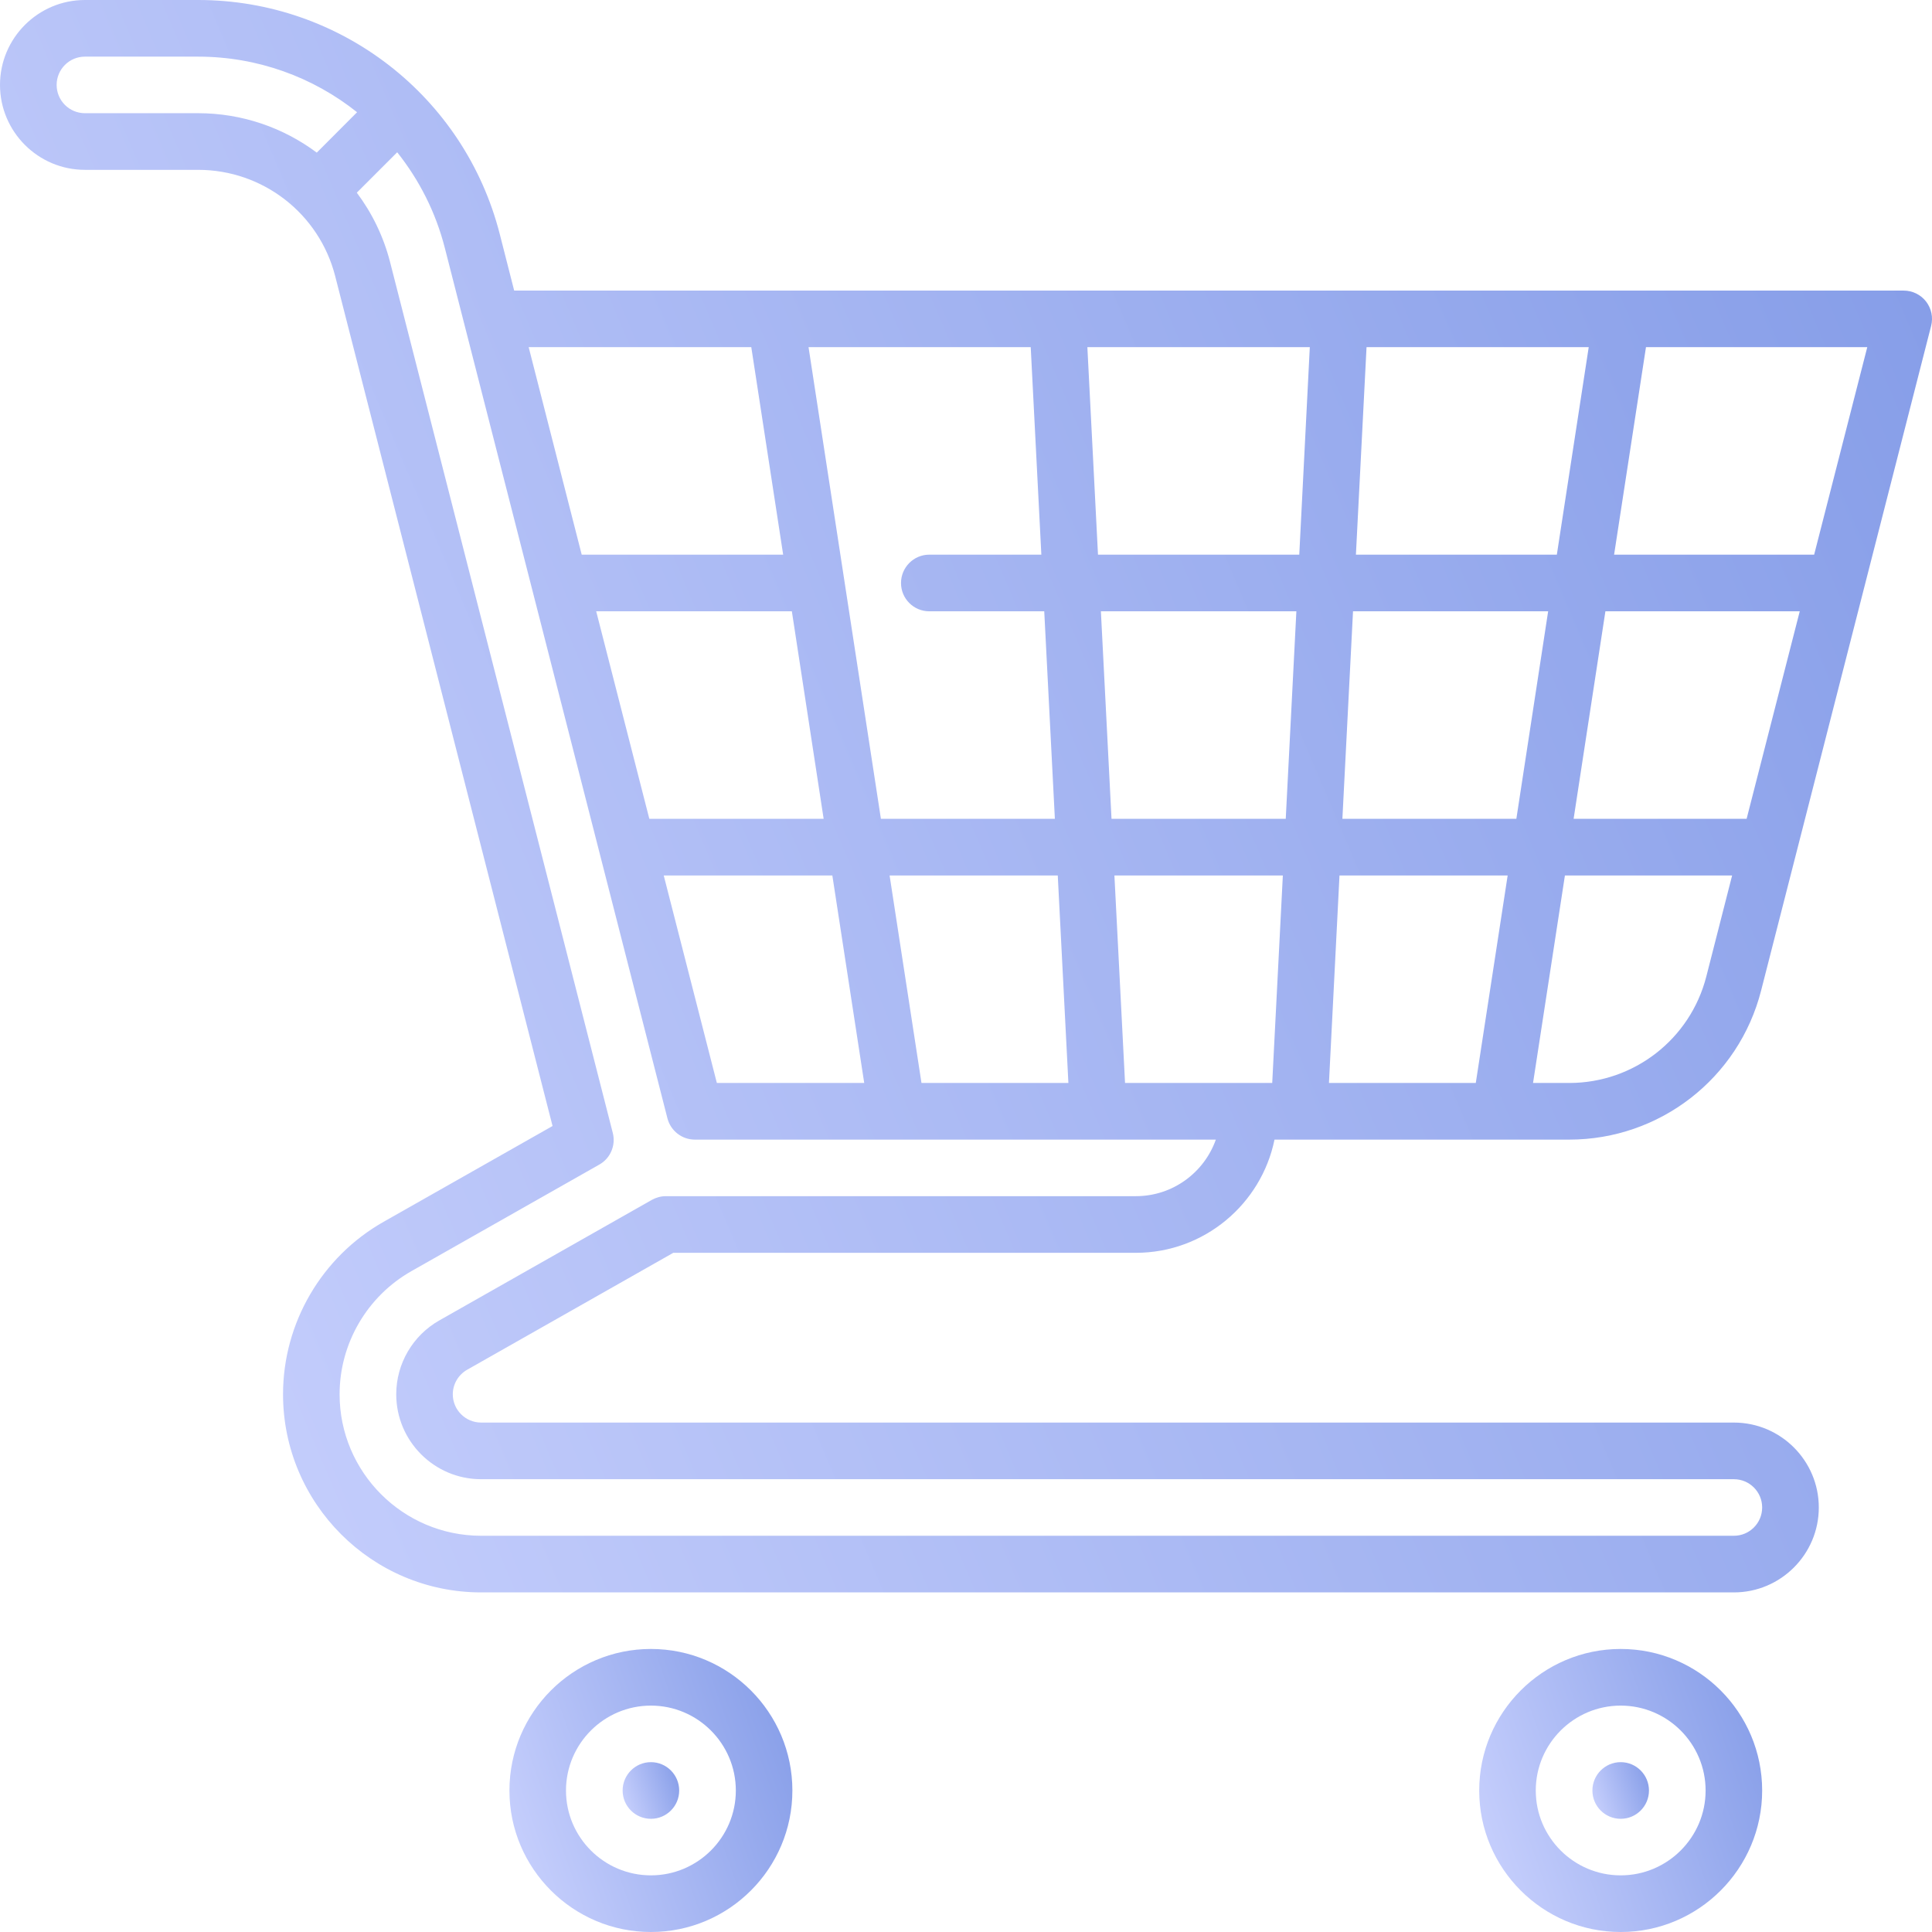
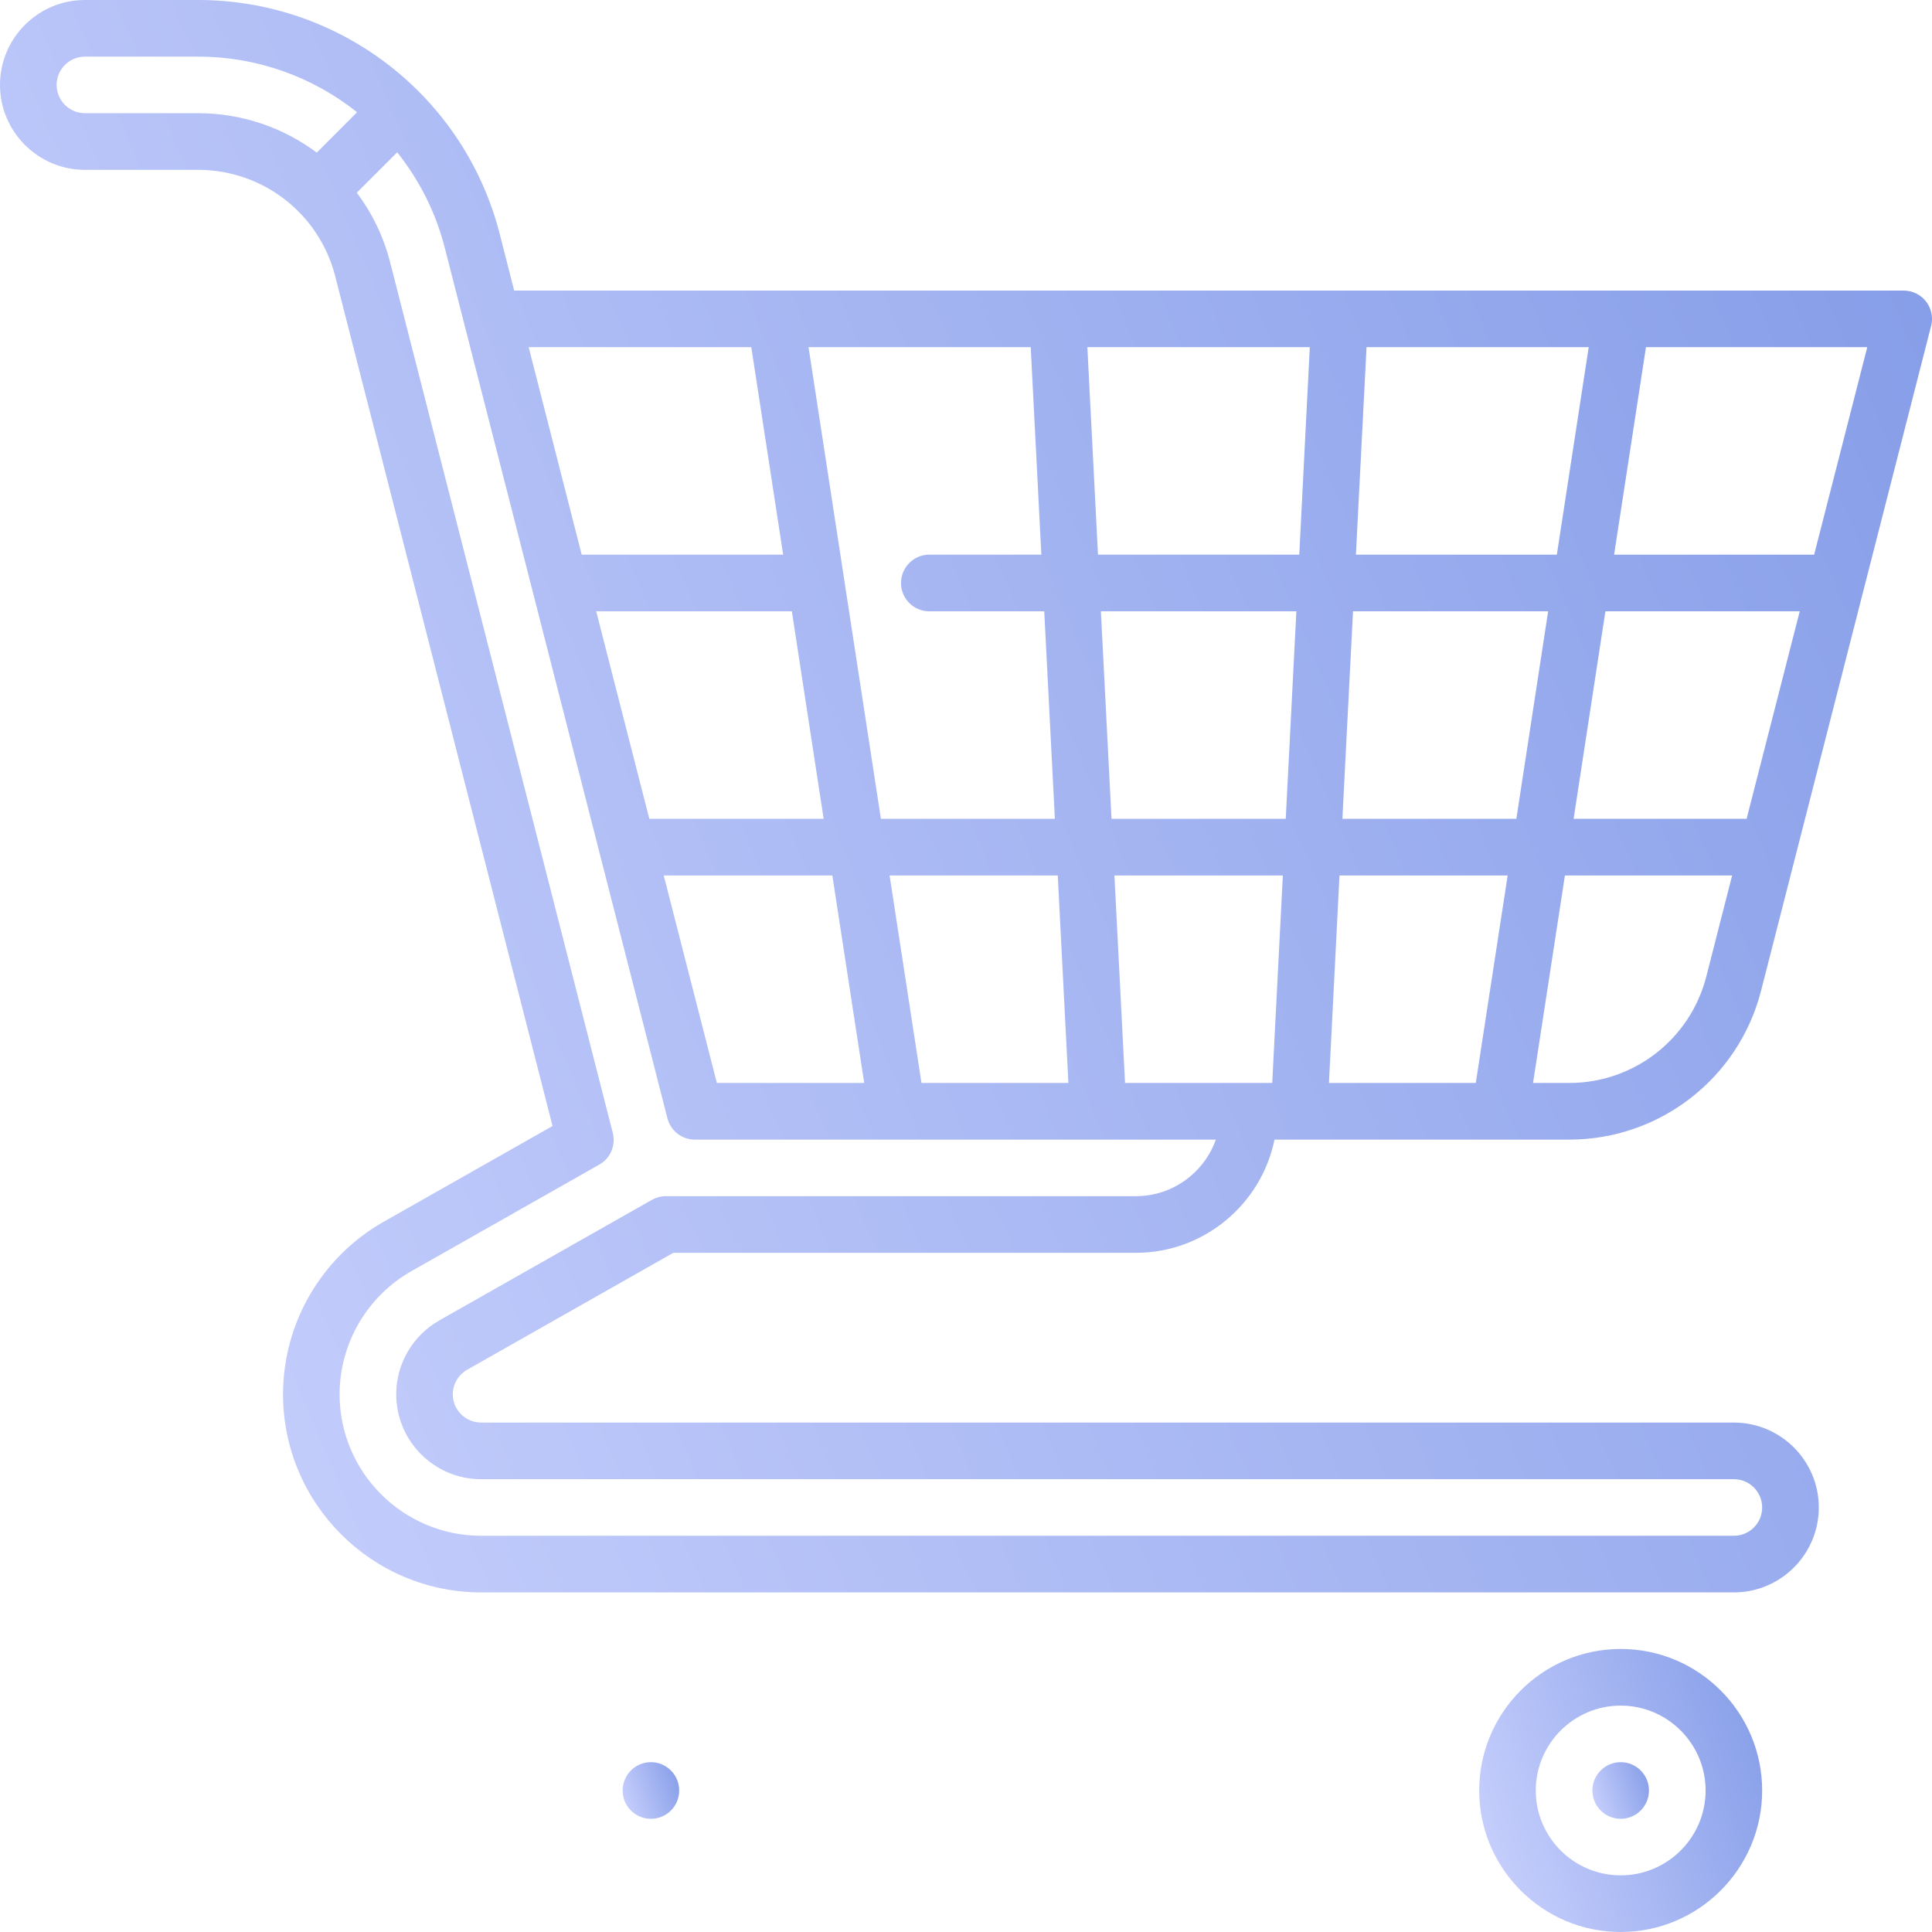
<svg xmlns="http://www.w3.org/2000/svg" width="22" height="22" viewBox="0 0 22 22" fill="none">
-   <path d="M7.412 18.777C6.524 18.777 5.801 19.5 5.801 20.389C5.801 21.277 6.524 22 7.412 22C8.301 22 9.023 21.277 9.023 20.389C9.023 19.5 8.301 18.777 7.412 18.777ZM7.412 21.355C6.879 21.355 6.445 20.922 6.445 20.389C6.445 19.856 6.879 19.422 7.412 19.422C7.945 19.422 8.379 19.856 8.379 20.389C8.379 20.922 7.945 21.355 7.412 21.355Z" fill="url(#paint0_linear)" />
+   <path d="M7.412 18.777C6.524 18.777 5.801 19.5 5.801 20.389C5.801 21.277 6.524 22 7.412 22C8.301 22 9.023 21.277 9.023 20.389C9.023 19.5 8.301 18.777 7.412 18.777ZM7.412 21.355C6.879 21.355 6.445 20.922 6.445 20.389C6.445 19.856 6.879 19.422 7.412 19.422C7.945 19.422 8.379 19.856 8.379 20.389C8.379 20.922 7.945 21.355 7.412 21.355Z" />
  <path d="M7.412 20.711C7.59 20.711 7.734 20.567 7.734 20.389C7.734 20.211 7.59 20.066 7.412 20.066C7.234 20.066 7.09 20.211 7.09 20.389C7.09 20.567 7.234 20.711 7.412 20.711Z" fill="url(#paint1_linear)" />
  <path d="M18.455 20.711C18.633 20.711 18.777 20.567 18.777 20.389C18.777 20.211 18.633 20.066 18.455 20.066C18.277 20.066 18.133 20.211 18.133 20.389C18.133 20.567 18.277 20.711 18.455 20.711Z" fill="url(#paint2_linear)" />
  <path d="M18.455 18.777C17.567 18.777 16.844 19.5 16.844 20.389C16.844 21.277 17.567 22 18.455 22C19.344 22 20.066 21.277 20.066 20.389C20.066 19.5 19.344 18.777 18.455 18.777ZM18.455 21.355C17.922 21.355 17.488 20.922 17.488 20.389C17.488 19.856 17.922 19.422 18.455 19.422C18.988 19.422 19.422 19.856 19.422 20.389C19.422 20.922 18.988 21.355 18.455 21.355Z" fill="url(#paint3_linear)" />
  <path d="M5.322 15.596L7.667 14.266H12.934C13.712 14.266 14.363 13.711 14.513 12.977H17.869C18.9 12.977 19.799 12.279 20.054 11.28L21.99 3.711C22.015 3.614 21.993 3.512 21.932 3.433C21.871 3.355 21.777 3.309 21.678 3.309H5.855L5.691 2.666C5.29 1.096 3.877 0 2.256 0H0.967C0.434 0 0 0.434 0 0.967C0 1.5 0.434 1.934 0.967 1.934H2.256C2.993 1.934 3.635 2.432 3.817 3.145L6.292 12.822L4.368 13.913C3.662 14.313 3.223 15.066 3.223 15.877C3.223 17.121 4.235 18.133 5.479 18.133H19.744C20.277 18.133 20.711 17.699 20.711 17.166C20.711 16.633 20.277 16.199 19.744 16.199H5.479C5.301 16.199 5.156 16.055 5.156 15.877C5.156 15.761 5.22 15.653 5.322 15.596ZM17.267 9.324H15.286L15.407 6.961H17.629L17.267 9.324ZM18.281 6.961H20.494L19.889 9.324H17.919L18.281 6.961ZM17.168 9.969L16.805 12.332H15.133L15.253 9.969H17.168ZM14.641 9.324H12.657L12.536 6.961H14.762L14.641 9.324ZM15.44 6.316L15.561 3.953H18.091L17.728 6.316H15.44ZM14.795 6.316H12.503L12.382 3.953H14.915L14.795 6.316ZM11.858 6.316H10.582C10.404 6.316 10.26 6.461 10.26 6.639C10.26 6.817 10.404 6.961 10.582 6.961H11.891L12.012 9.324H10.031L9.207 3.953H11.737L11.858 6.316ZM9.379 9.324H7.394L6.789 6.961H9.017L9.379 9.324ZM9.478 9.969L9.841 12.332H8.163L7.558 9.969H9.478ZM10.493 12.332L10.13 9.969H12.045L12.166 12.332H10.493ZM12.811 12.332L12.69 9.969H14.608L14.487 12.332H12.811ZM19.43 11.12C19.247 11.834 18.605 12.332 17.869 12.332H17.457L17.82 9.969H19.724L19.43 11.12ZM20.658 6.316H18.38L18.743 3.953H21.263L20.658 6.316ZM8.555 3.953L8.918 6.316H6.624L6.02 3.953H8.555ZM2.256 1.289H0.967C0.789 1.289 0.645 1.145 0.645 0.967C0.645 0.789 0.789 0.645 0.967 0.645H2.256C2.933 0.645 3.566 0.879 4.066 1.278L3.607 1.738C3.227 1.454 2.757 1.289 2.256 1.289ZM5.479 16.844H19.744C19.922 16.844 20.066 16.988 20.066 17.166C20.066 17.344 19.922 17.488 19.744 17.488H5.479C4.59 17.488 3.867 16.765 3.867 15.877C3.867 15.298 4.181 14.76 4.686 14.474L6.825 13.261C6.951 13.19 7.014 13.042 6.978 12.901L4.442 2.985C4.367 2.692 4.236 2.425 4.063 2.194L4.523 1.734C4.773 2.048 4.962 2.417 5.066 2.826L7.6 12.734C7.637 12.877 7.765 12.977 7.913 12.977H13.845C13.712 13.352 13.354 13.621 12.934 13.621H7.582C7.527 13.621 7.472 13.636 7.423 13.663L5.004 15.035C4.7 15.207 4.512 15.529 4.512 15.877C4.512 16.41 4.945 16.844 5.479 16.844Z" fill="url(#paint4_linear)" />
  <defs>
    <linearGradient id="paint0_linear" x1="9.023" y1="18.777" x2="5.059" y2="20.166" gradientUnits="userSpaceOnUse">
      <stop stop-color="#839BE7" />
      <stop offset="1" stop-color="#CED5FF" />
    </linearGradient>
    <linearGradient id="paint1_linear" x1="7.734" y1="20.066" x2="6.941" y2="20.344" gradientUnits="userSpaceOnUse">
      <stop stop-color="#839BE7" />
      <stop offset="1" stop-color="#CED5FF" />
    </linearGradient>
    <linearGradient id="paint2_linear" x1="18.777" y1="20.066" x2="17.984" y2="20.344" gradientUnits="userSpaceOnUse">
      <stop stop-color="#839BE7" />
      <stop offset="1" stop-color="#CED5FF" />
    </linearGradient>
    <linearGradient id="paint3_linear" x1="20.066" y1="18.777" x2="16.102" y2="20.166" gradientUnits="userSpaceOnUse">
      <stop stop-color="#839BE7" />
      <stop offset="1" stop-color="#CED5FF" />
    </linearGradient>
    <linearGradient id="paint4_linear" x1="22" y1="-1.60133e-06" x2="-3.736" y2="10.938" gradientUnits="userSpaceOnUse">
      <stop stop-color="#839BE7" />
      <stop offset="1" stop-color="#CED5FF" />
    </linearGradient>
  </defs>
</svg>
